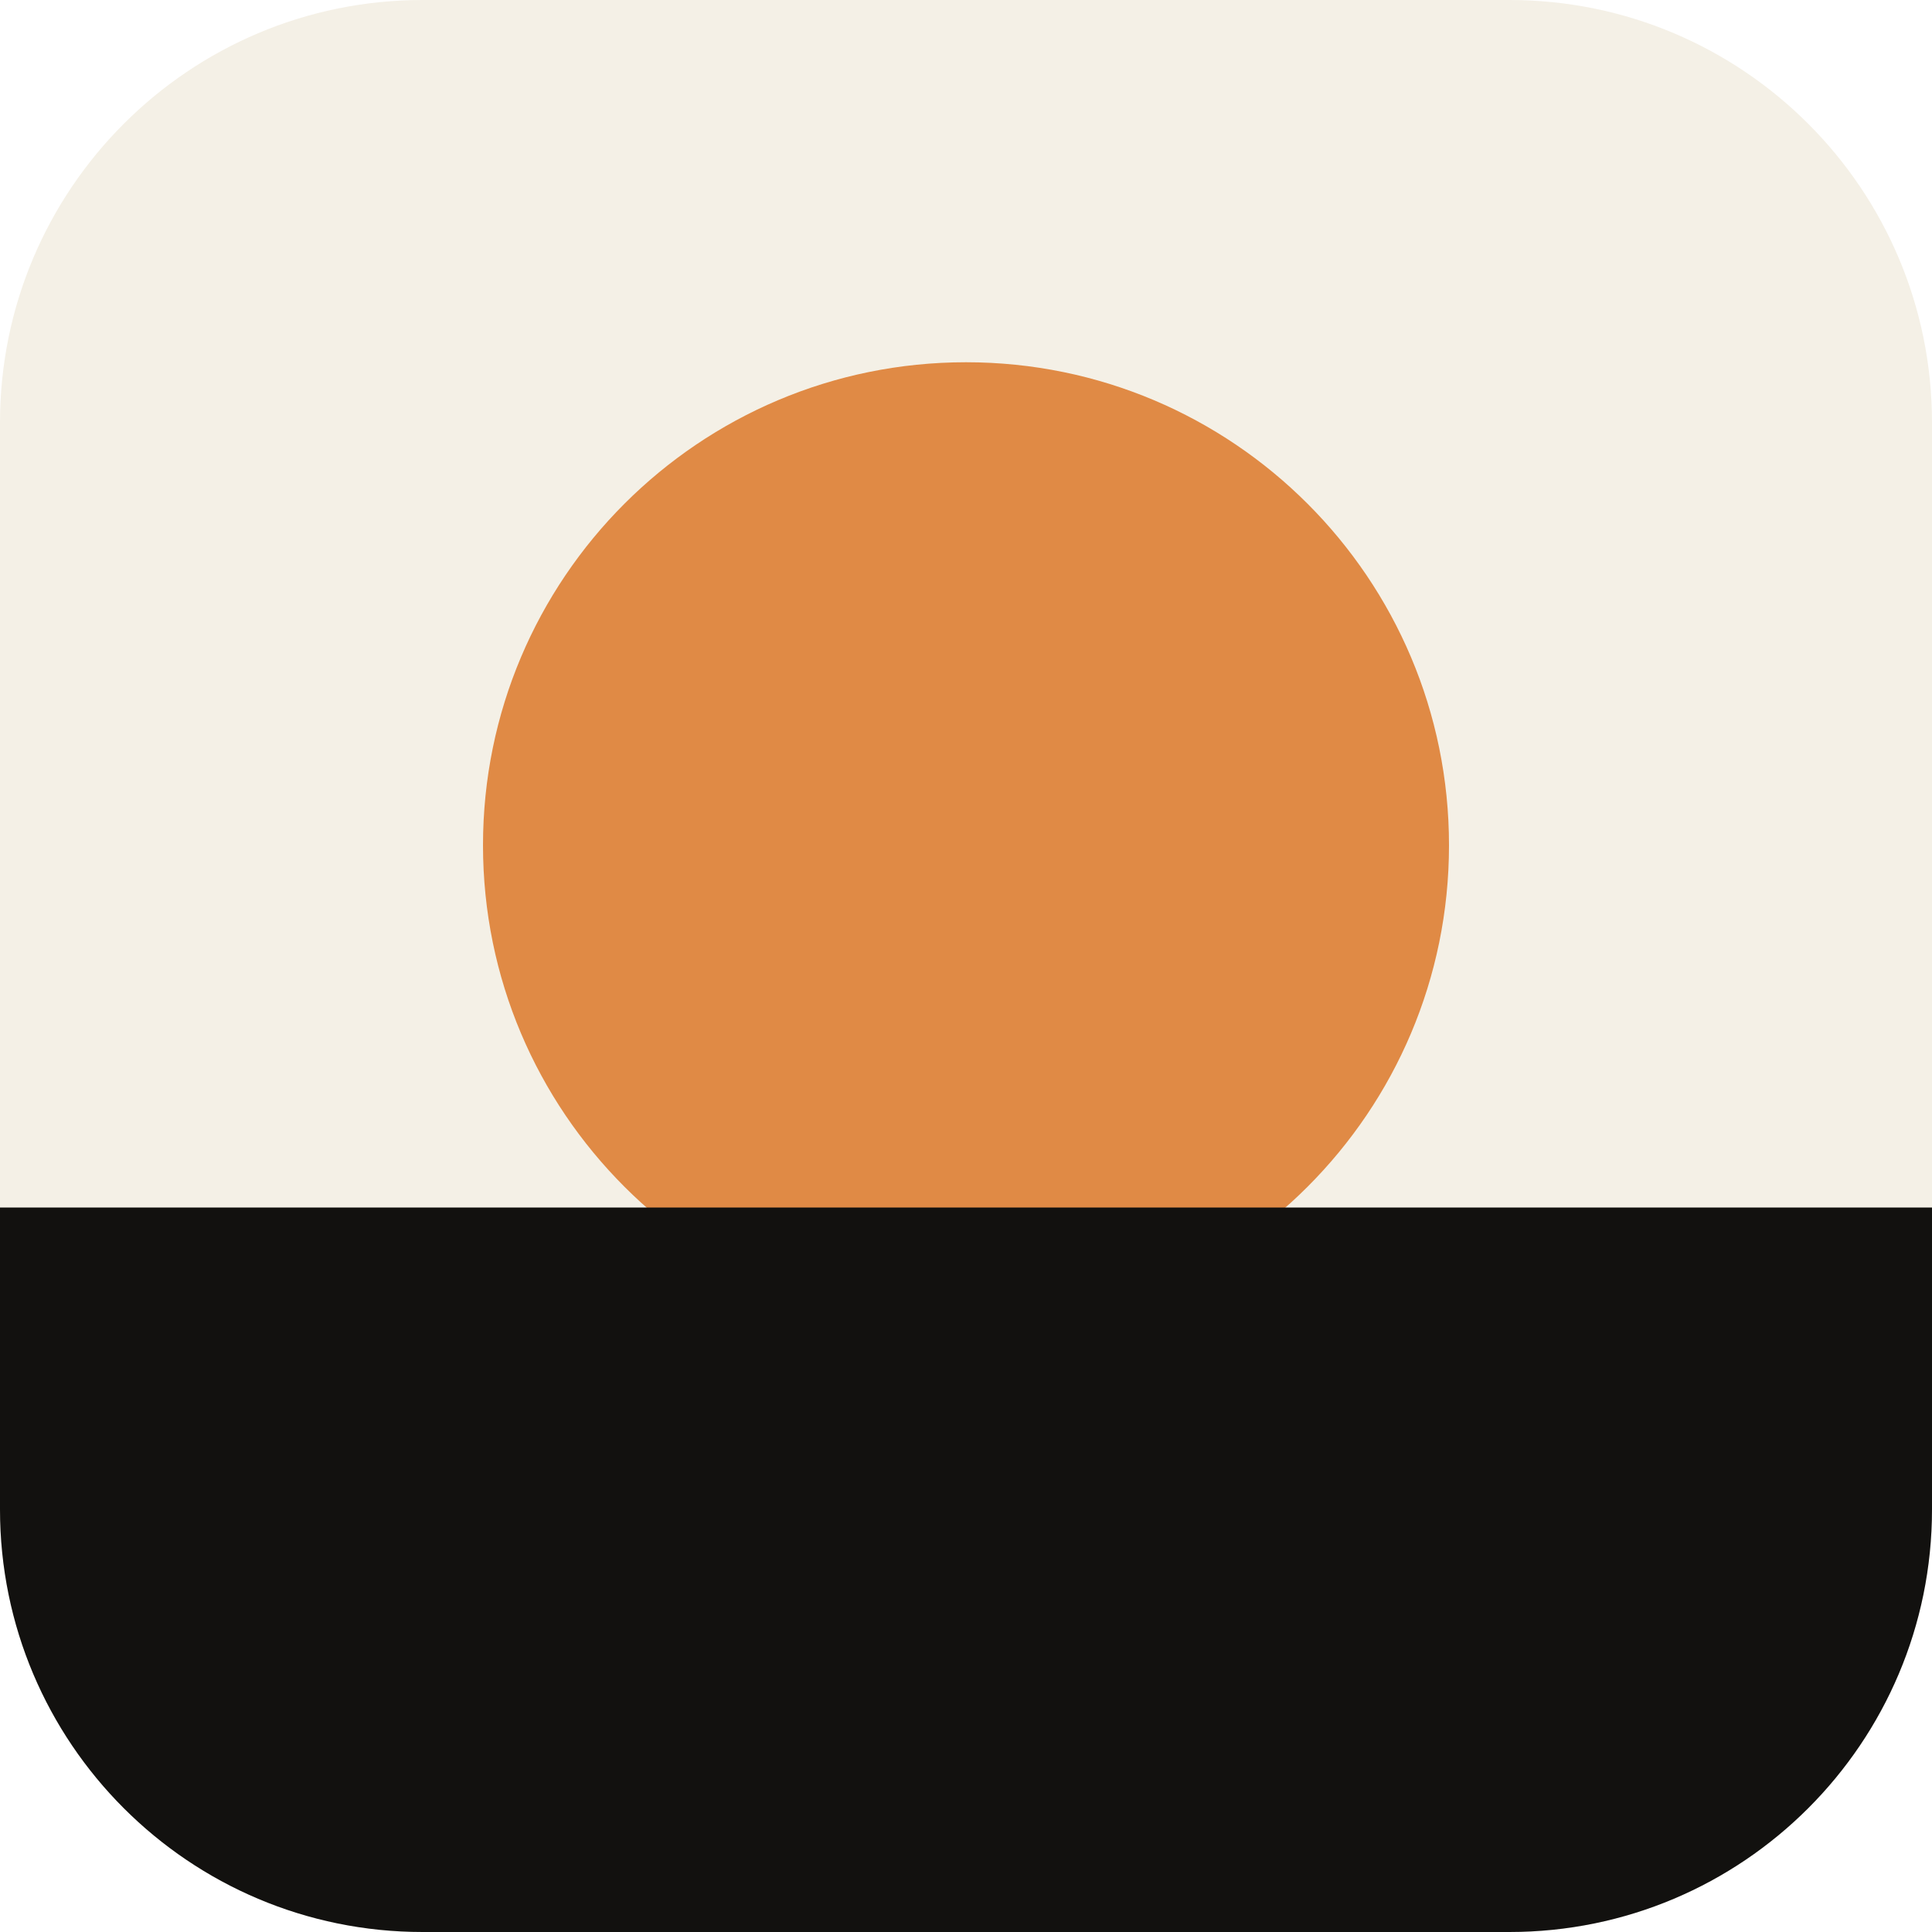
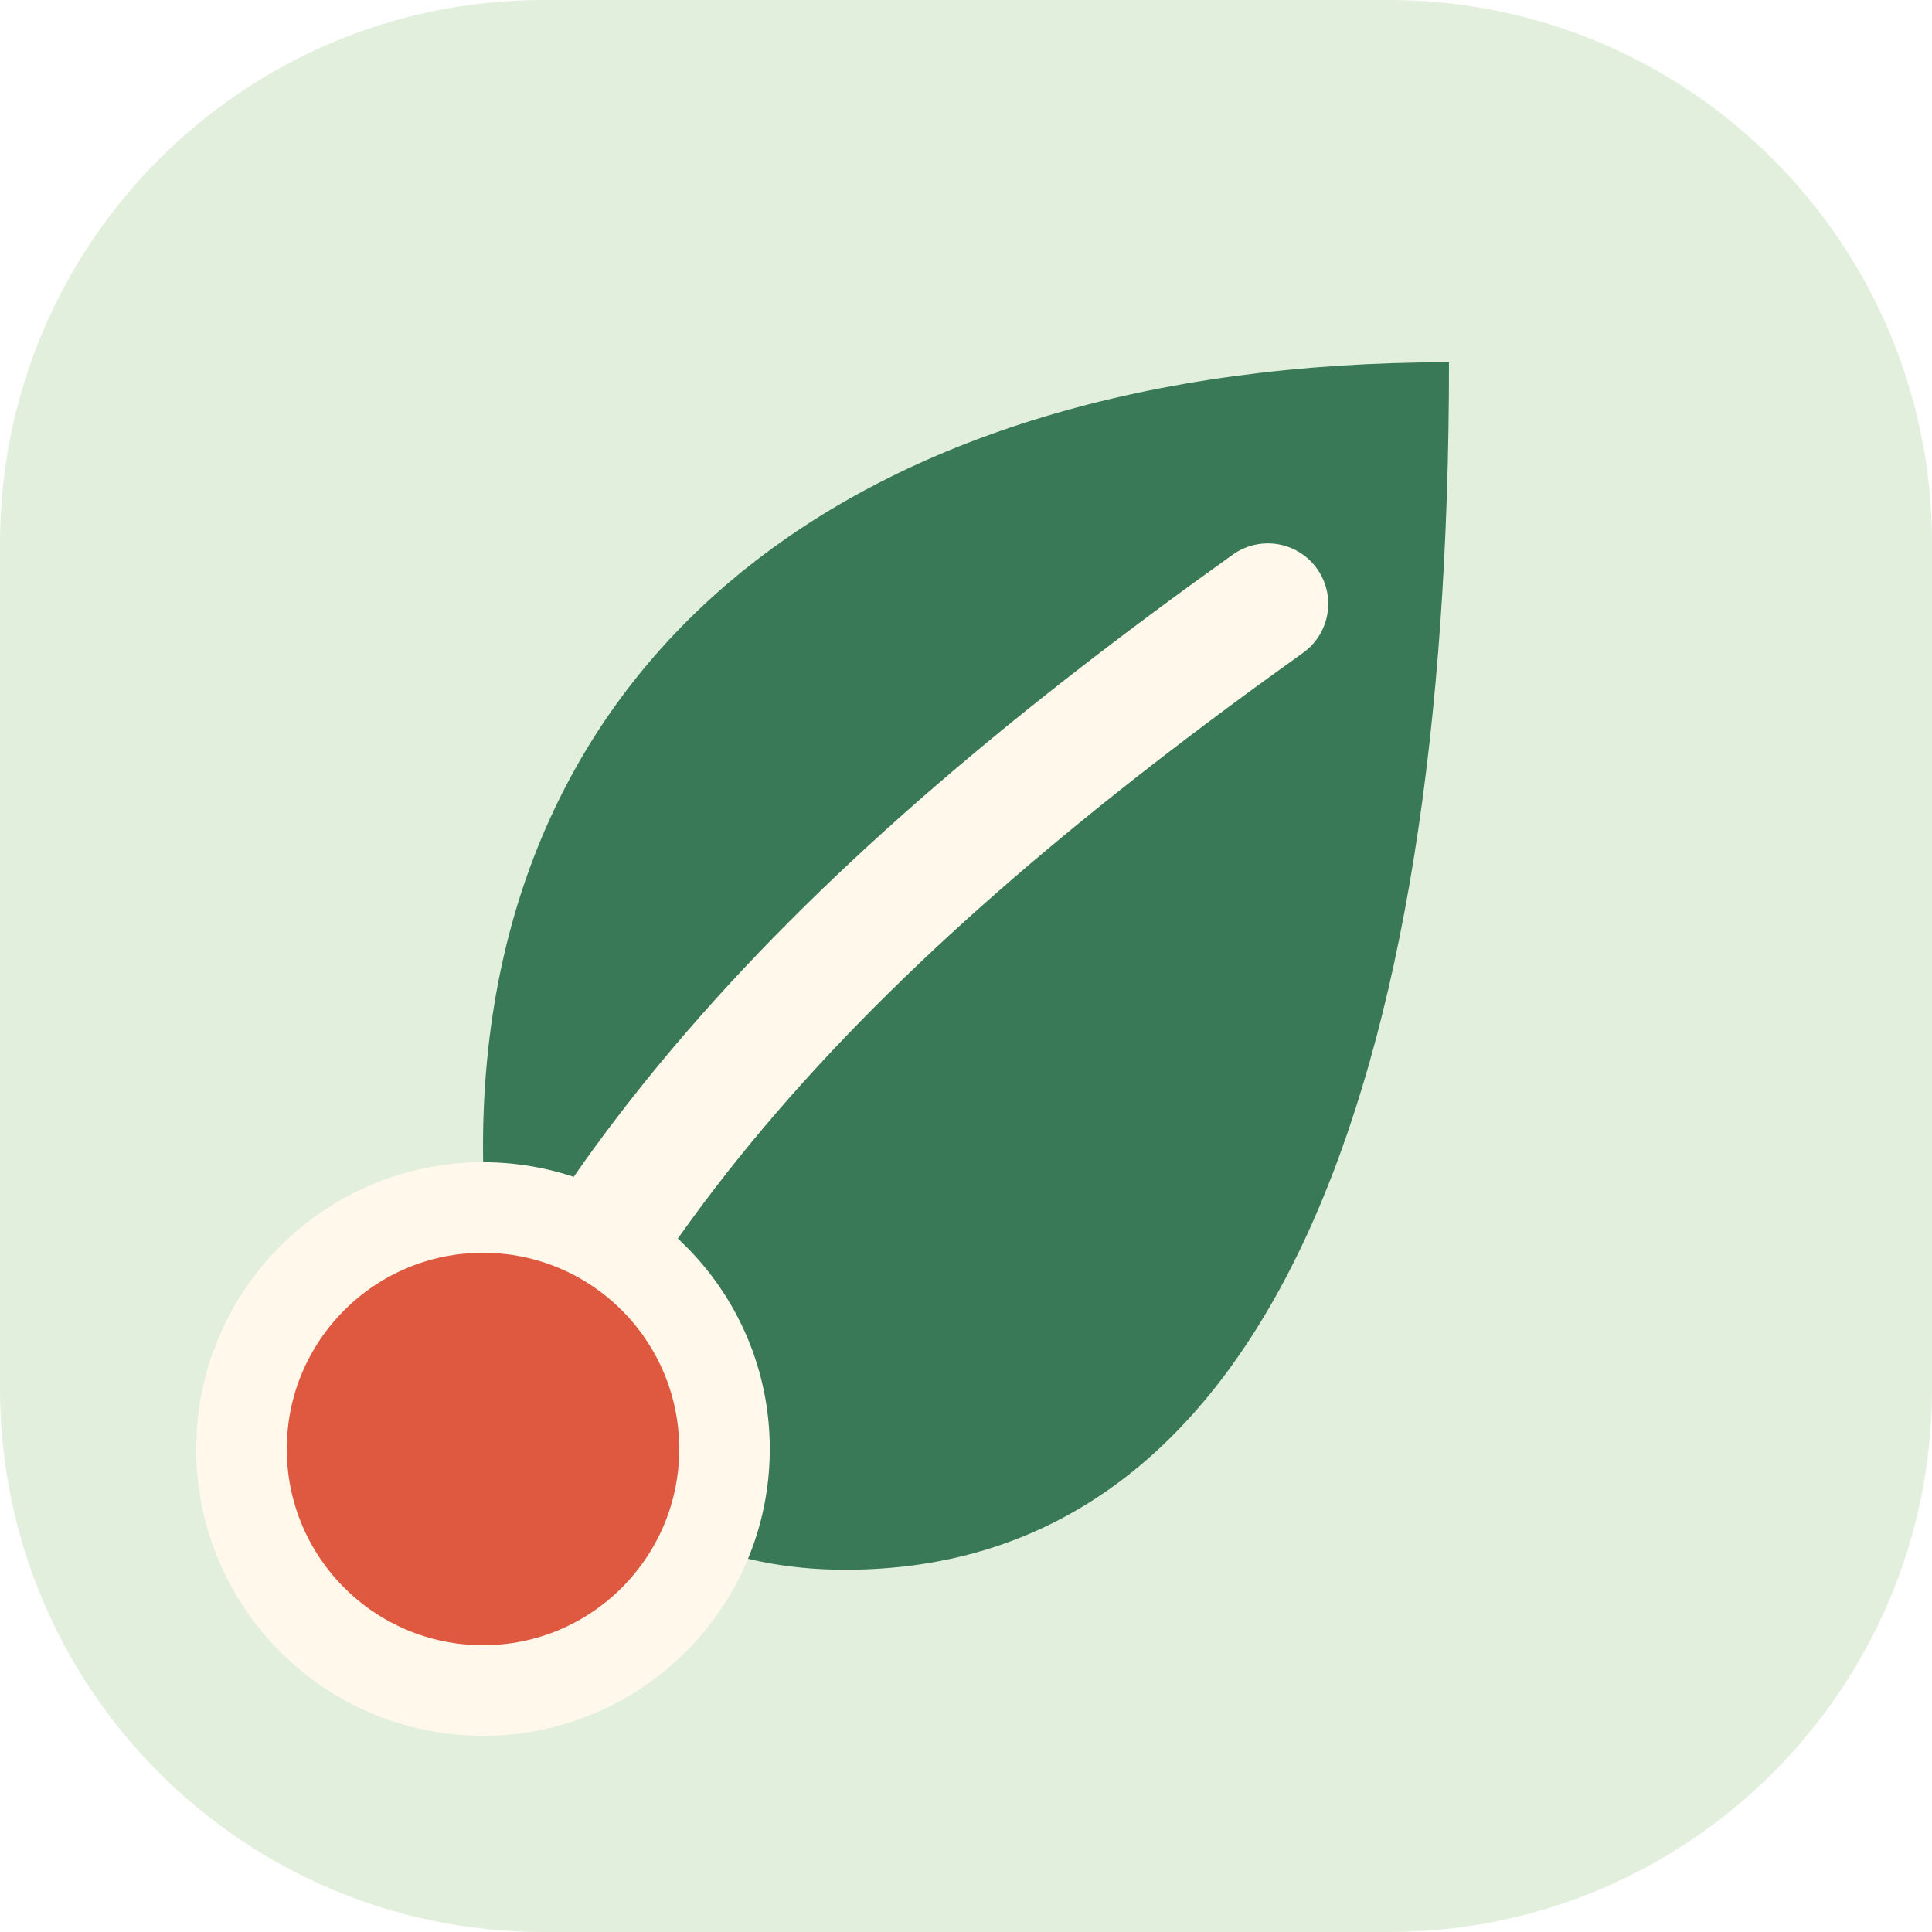
<svg xmlns="http://www.w3.org/2000/svg" viewBox="0 0 32 32" role="img" aria-label="Menú Diario">
-   <rect width="32" height="32" rx="7" fill="#f4f0e6" />
-   <circle cx="16" cy="14" r="8" fill="#e08a45" />
-   <path fill="#12110f" d="M0 20h32v5a7 7 0 0 1-7 7H7a7 7 0 0 1-7-7z" />
+   <rect width="32" height="32" rx="9" fill="#e2efdc" />
+   <path d="M24 6C14 6 8 11 8 19c0 4 2 7 6 7 7 0 10-8 10-20Z" fill="#397958" />
+   <path d="M7 27c2-7 7-12 14-17" fill="none" stroke="#fff8eb" stroke-linecap="round" stroke-width="2" />
+   <circle cx="8" cy="24" r="4" fill="#df5940" stroke="#fff8eb" stroke-width="1.5" />
</svg>
